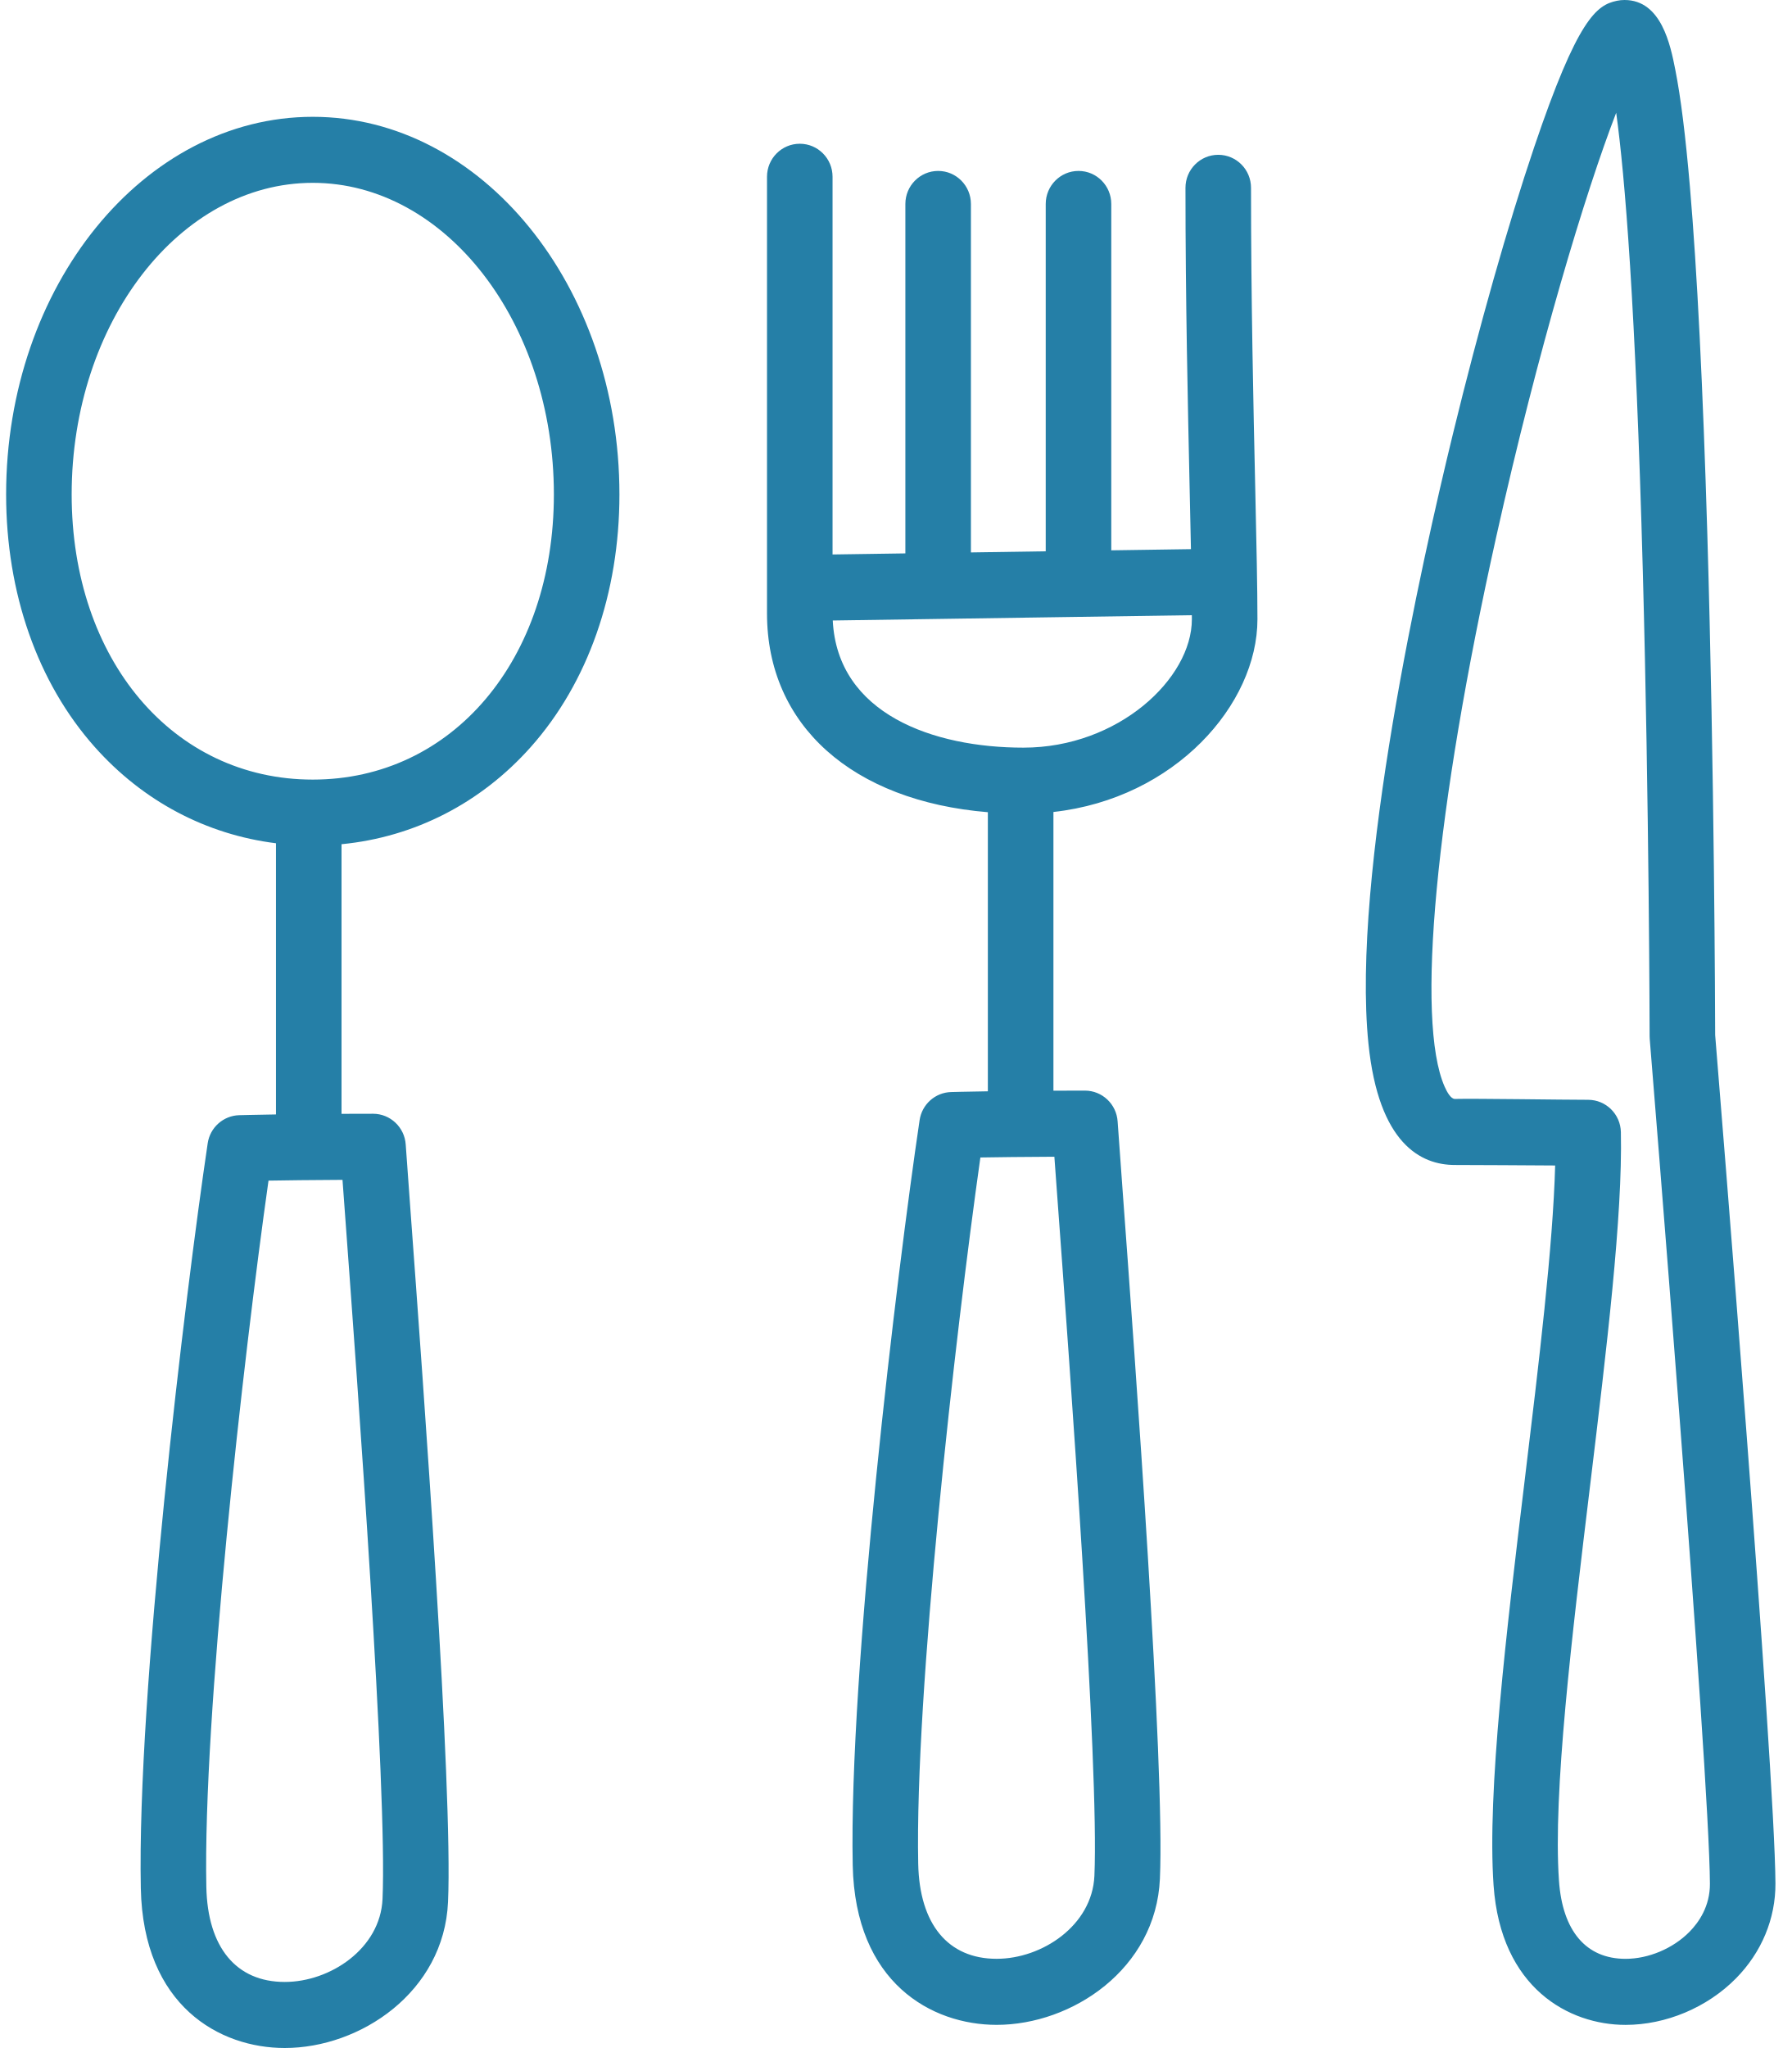
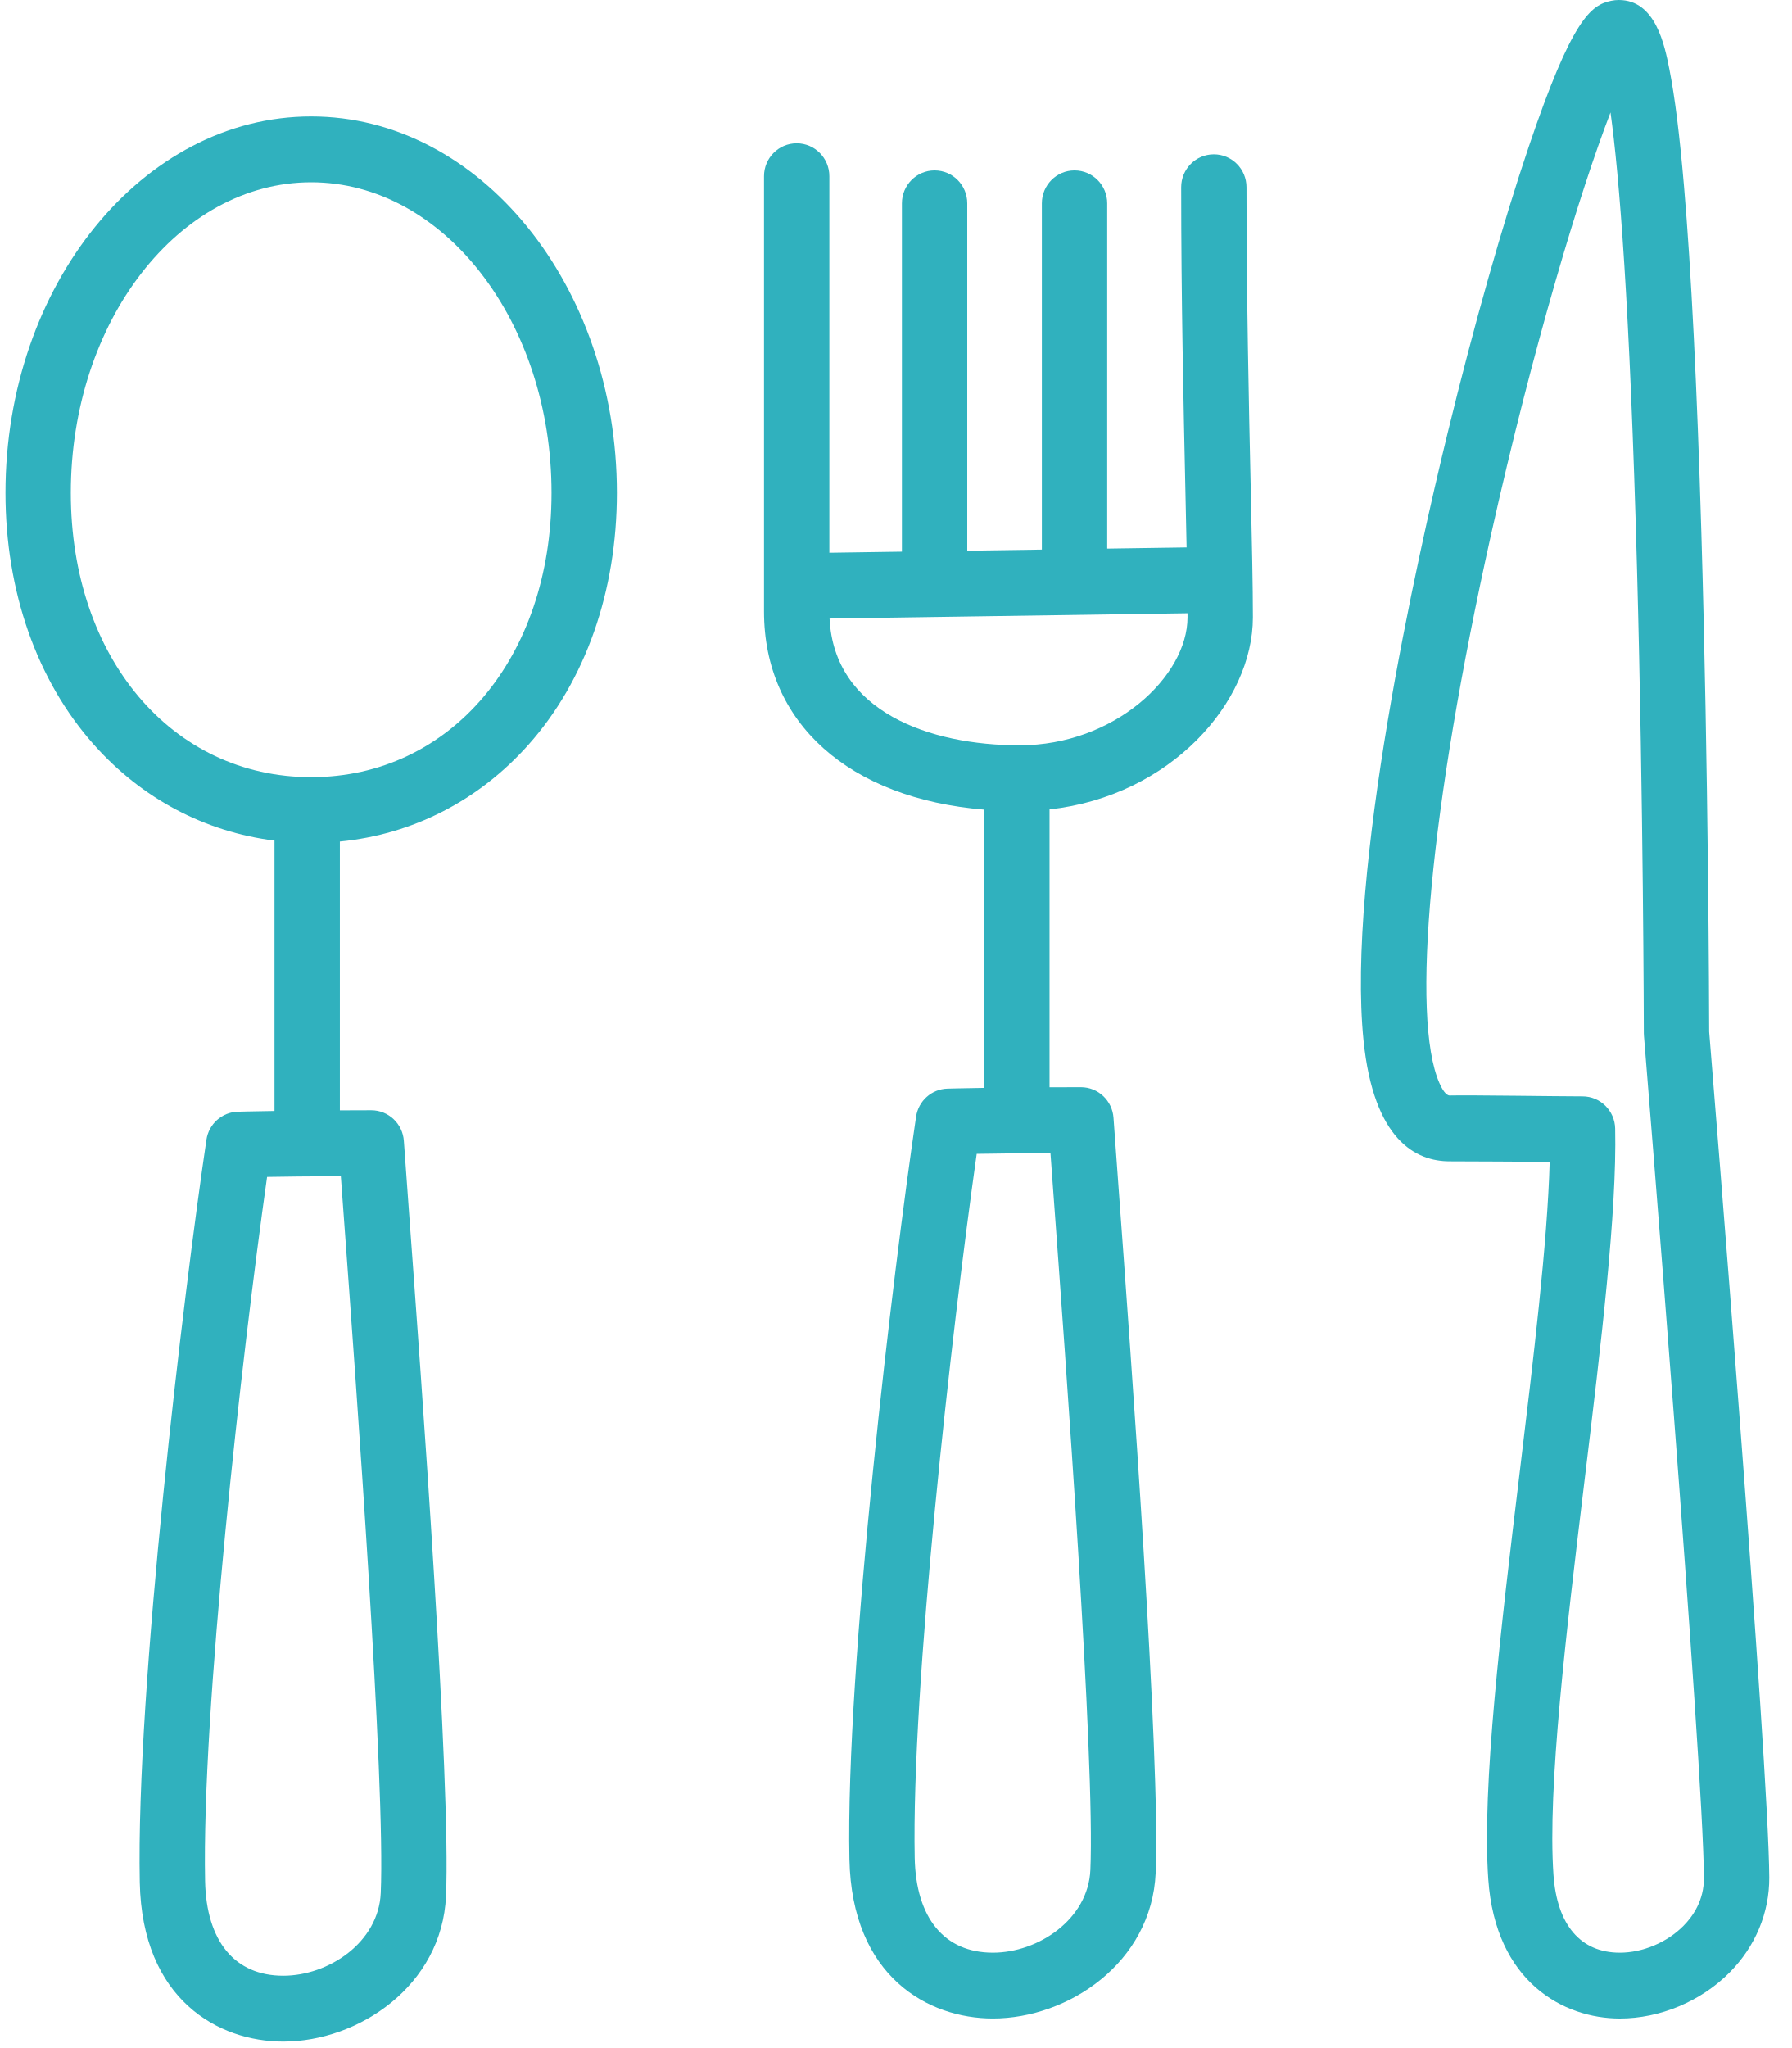
<svg xmlns="http://www.w3.org/2000/svg" width="70px" height="80px" viewBox="0 0 70 80" version="1.1">
  <defs />
-   <g id="HOME" stroke="none" stroke-width="1" fill="none" fill-rule="evenodd">
-     <g id="Home-LG-2" transform="translate(-979, -1129)" fill="#257FA7">
-       <g id="Group-20" transform="translate(0, 988)">
-         <g id="Group-23-Copy">
-           <g id="food" transform="translate(979, 141)">
+   <g id="Home" stroke="none" stroke-width="1" fill="none" fill-rule="evenodd">
+     <g id="Home-LG-2" transform="translate(-979, -1554)" fill="#30B1BE">
+       <g id="Group-33" transform="translate(0, 1421)">
+         <g id="Group-9" transform="translate(135, 113)">
+           <g id="food" transform="translate(844, 20)">
            <g id="Capa_1">
              <g id="Group">
-                 <path d="M67.014,40.431 C67.012,39.642 66.984,30.187 66.707,20.849 C66.537,15.135 66.309,10.578 66.028,7.303 C65.856,5.298 65.669,3.799 65.456,2.722 C65.268,1.771 64.917,0 63.472,0 C63.372,0 63.272,0.01 63.173,0.031 C62.382,0.196 61.641,0.722 59.943,5.747 C58.916,8.785 57.787,12.767 56.765,16.961 C55.551,21.938 52.8,34.223 53.467,40.769 C53.866,44.685 55.523,45.507 56.843,45.507 C56.868,45.507 60.471,45.52 60.762,45.527 C60.677,48.68 60.123,53.263 59.585,57.714 C58.855,63.75 58.101,69.99 58.356,73.644 C58.637,77.668 61.309,79.097 63.512,79.097 C65.09,79.097 66.702,78.419 67.823,77.284 C68.827,76.268 69.376,74.949 69.369,73.572 C69.346,69.028 67.157,42.184 67.014,40.431 L67.014,40.431 Z M66.008,75.464 C65.367,76.113 64.411,76.517 63.512,76.517 C61.972,76.517 61.048,75.432 60.911,73.463 C60.673,70.056 61.412,63.94 62.128,58.025 C62.781,52.617 63.399,47.508 63.33,44.223 C63.315,43.521 62.746,42.961 62.049,42.961 C61.079,42.961 57.617,42.907 56.844,42.927 C56.688,42.927 56.54,42.665 56.443,42.446 C55.309,39.867 56.081,31.638 58.46,20.969 C60.1,13.613 61.953,7.493 63.147,4.405 C63.486,6.855 63.905,11.904 64.187,22.312 C64.436,31.502 64.453,40.399 64.453,40.488 C64.453,40.523 64.455,40.557 64.458,40.592 C64.481,40.876 66.786,69.087 66.809,73.585 C66.813,74.464 66.375,75.092 66.008,75.464 Z M48.879,7.337 C48.879,6.624 48.306,6.047 47.599,6.047 C46.892,6.047 46.318,6.624 46.318,7.337 C46.318,11.692 46.41,15.844 46.483,19.18 C46.501,20.005 46.518,20.764 46.532,21.451 L43.419,21.497 L43.419,7.967 C43.419,7.255 42.846,6.677 42.139,6.677 C41.432,6.677 40.858,7.255 40.858,7.967 L40.858,21.535 L37.935,21.579 L37.935,7.967 C37.935,7.255 37.361,6.677 36.655,6.677 C35.947,6.677 35.374,7.255 35.374,7.967 L35.374,21.617 L32.529,21.659 L32.529,6.904 C32.529,6.192 31.956,5.615 31.249,5.615 C30.542,5.615 29.968,6.192 29.968,6.904 L29.968,23.96 C29.968,28.341 33.31,31.29 38.597,31.727 L38.597,42.629 C37.672,42.643 37.168,42.658 37.158,42.658 C36.538,42.677 36.021,43.139 35.93,43.757 C35.047,49.695 33.163,65.268 33.317,72.858 C33.41,77.462 36.405,79.096 38.94,79.096 C41.886,79.096 45.162,76.915 45.319,73.392 C45.516,68.979 44.353,53.172 43.856,46.422 C43.766,45.192 43.698,44.277 43.667,43.805 C43.622,43.128 43.063,42.602 42.389,42.602 C41.955,42.602 41.545,42.603 41.159,42.605 L41.159,31.718 C45.911,31.19 49.13,27.515 49.13,24.19 C49.13,23.006 49.093,21.292 49.045,19.123 C48.97,15.799 48.879,11.664 48.879,7.337 Z M41.3,46.612 C41.794,53.317 42.949,69.018 42.76,73.276 C42.673,75.215 40.714,76.516 38.939,76.516 C37.04,76.516 35.924,75.163 35.876,72.805 C35.741,66.152 37.314,52.209 38.305,45.214 C38.979,45.203 39.957,45.19 41.196,45.185 C41.226,45.593 41.261,46.073 41.3,46.612 Z M39.987,29.205 C36.469,29.205 32.719,27.893 32.537,24.238 L46.567,24.031 C46.567,24.085 46.568,24.138 46.568,24.19 C46.568,26.509 43.693,29.205 39.987,29.205 Z M0.239,19.314 C0.239,23.164 1.467,26.667 3.7,29.177 C5.583,31.296 8.06,32.6 10.783,32.94 L10.783,43.533 C9.857,43.548 9.353,43.562 9.344,43.562 C8.724,43.581 8.206,44.043 8.115,44.66 C7.232,50.599 5.348,66.172 5.502,73.761 C5.595,78.366 8.59,80 11.125,80 C14.071,80 17.348,77.819 17.505,74.296 C17.701,69.883 16.538,54.076 16.041,47.325 C15.951,46.096 15.883,45.18 15.852,44.709 C15.807,44.032 15.248,43.506 14.575,43.506 C14.14,43.506 13.73,43.507 13.344,43.509 L13.344,32.977 C16.19,32.7 18.785,31.377 20.741,29.177 C22.973,26.667 24.202,23.164 24.202,19.314 C24.201,11.18 18.827,4.563 12.22,4.563 C5.613,4.563 0.239,11.18 0.239,19.314 Z M13.487,47.517 C13.98,54.221 15.135,69.921 14.946,74.18 C14.86,76.118 12.901,77.42 11.125,77.42 C9.227,77.42 8.11,76.068 8.062,73.709 C7.927,67.056 9.5,53.112 10.491,46.118 C11.166,46.106 12.143,46.094 13.382,46.088 C13.412,46.497 13.447,46.977 13.487,47.517 Z M2.8,19.314 C2.8,12.602 7.025,7.142 12.22,7.142 C17.414,7.142 21.641,12.602 21.641,19.314 C21.64,25.768 17.678,30.453 12.22,30.453 C6.761,30.453 2.8,25.769 2.8,19.314 Z" id="Combined-Shape" />
+                 <path d="M66.78,40.304 C66.778,39.518 66.75,30.092 66.474,20.783 C66.305,15.088 66.077,10.545 65.797,7.28 C65.626,5.281 65.44,3.787 65.227,2.713 C65.039,1.765 64.69,0 63.249,0 C63.15,0 63.049,0.01 62.951,0.031 C62.162,0.196 61.424,0.72 59.731,5.729 C58.707,8.757 57.582,12.727 56.563,16.907 C55.353,21.869 52.611,34.115 53.275,40.641 C53.673,44.544 55.325,45.364 56.641,45.364 C56.666,45.364 60.257,45.377 60.548,45.384 C60.463,48.527 59.911,53.096 59.374,57.533 C58.647,63.549 57.895,69.77 58.149,73.412 C58.429,77.424 61.093,78.848 63.289,78.848 C64.862,78.848 66.469,78.173 67.587,77.041 C68.588,76.028 69.134,74.714 69.128,73.341 C69.105,68.811 66.923,42.052 66.78,40.304 L66.78,40.304 Z M65.777,75.227 C65.138,75.874 64.185,76.276 63.289,76.276 C61.754,76.276 60.833,75.195 60.696,73.232 C60.459,69.836 61.196,63.739 61.909,57.843 C62.561,52.452 63.177,47.359 63.107,44.084 C63.092,43.384 62.525,42.826 61.831,42.826 C60.864,42.826 57.412,42.772 56.642,42.792 C56.487,42.792 56.339,42.531 56.242,42.312 C55.111,39.742 55.882,31.539 58.253,20.903 C59.888,13.57 61.735,7.47 62.925,4.392 C63.263,6.833 63.681,11.867 63.962,22.242 C64.21,31.403 64.227,40.272 64.227,40.36 C64.227,40.395 64.229,40.43 64.232,40.464 C64.255,40.747 66.553,68.87 66.575,73.354 C66.58,74.23 66.144,74.856 65.777,75.227 L65.777,75.227 Z" id="Shape" />
+                 <path d="M48.702,7.314 C48.702,6.603 48.131,6.028 47.426,6.028 C46.721,6.028 46.15,6.603 46.15,7.314 C46.15,11.656 46.241,15.794 46.314,19.119 C46.332,19.942 46.349,20.699 46.362,21.384 L43.26,21.43 L43.26,7.942 C43.26,7.232 42.688,6.656 41.983,6.656 C41.278,6.656 40.707,7.232 40.707,7.942 L40.707,21.468 L37.792,21.511 L37.792,7.942 C37.792,7.232 37.221,6.656 36.516,6.656 C35.811,6.656 35.239,7.232 35.239,7.942 L35.239,21.549 L32.404,21.591 L32.404,6.883 C32.404,6.173 31.832,5.597 31.127,5.597 C30.422,5.597 29.851,6.173 29.851,6.883 L29.851,23.885 C29.851,28.252 33.182,31.192 38.452,31.627 L38.452,42.495 C37.53,42.509 37.027,42.524 37.018,42.524 C36.4,42.542 35.884,43.003 35.793,43.619 C34.913,49.539 33.035,65.063 33.188,72.629 C33.282,77.219 36.267,78.847 38.794,78.847 C41.731,78.847 44.997,76.673 45.153,73.161 C45.349,68.762 44.19,53.005 43.695,46.276 C43.605,45.05 43.538,44.138 43.506,43.667 C43.461,42.992 42.904,42.468 42.233,42.468 C41.8,42.468 41.391,42.469 41.007,42.471 L41.007,31.618 C45.743,31.092 48.952,27.429 48.952,24.114 C48.952,22.933 48.915,21.225 48.867,19.062 C48.793,15.75 48.702,11.627 48.702,7.314 L48.702,7.314 Z M41.147,46.466 C41.639,53.149 42.791,68.801 42.602,73.046 C42.516,74.978 40.563,76.276 38.793,76.276 C36.9,76.276 35.788,74.927 35.739,72.576 C35.606,65.944 37.173,52.045 38.161,45.072 C38.833,45.061 39.808,45.048 41.043,45.043 C41.073,45.45 41.108,45.928 41.147,46.466 L41.147,46.466 Z M39.838,29.114 C36.331,29.114 32.592,27.805 32.412,24.162 L46.398,23.955 C46.398,24.009 46.398,24.062 46.398,24.114 C46.398,26.426 43.532,29.114 39.838,29.114 L39.838,29.114 Z" id="Shape" />
+                 <path d="M0.214,19.253 C0.214,23.091 1.439,26.583 3.665,29.085 C5.542,31.197 8.011,32.497 10.725,32.837 L10.725,43.397 C9.803,43.411 9.3,43.425 9.291,43.426 C8.673,43.444 8.157,43.905 8.066,44.52 C7.186,50.44 5.308,65.964 5.461,73.53 C5.554,78.12 8.539,79.749 11.067,79.749 C14.003,79.749 17.27,77.574 17.426,74.062 C17.622,69.664 16.463,53.906 15.968,47.177 C15.877,45.952 15.81,45.038 15.779,44.569 C15.734,43.894 15.177,43.369 14.505,43.369 C14.072,43.369 13.663,43.37 13.279,43.373 L13.279,32.873 C16.116,32.598 18.703,31.278 20.653,29.085 C22.878,26.583 24.103,23.091 24.103,19.253 C24.102,11.145 18.744,4.548 12.158,4.548 C5.572,4.548 0.214,11.145 0.214,19.253 Z M13.421,47.367 C13.913,54.05 15.064,69.702 14.876,73.947 C14.79,75.879 12.837,77.177 11.067,77.177 C9.174,77.177 8.061,75.829 8.013,73.477 C7.879,66.846 9.447,52.946 10.435,45.973 C11.107,45.962 12.081,45.949 13.317,45.944 C13.346,46.351 13.381,46.829 13.421,47.367 L13.421,47.367 Z M2.767,19.253 C2.767,12.563 6.98,7.12 12.158,7.12 C17.336,7.12 21.549,12.563 21.549,19.253 C21.549,25.687 17.6,30.358 12.158,30.358 C6.717,30.358 2.767,25.688 2.767,19.253 Z" id="Shape" />
              </g>
            </g>
          </g>
        </g>
      </g>
    </g>
  </g>
</svg>
